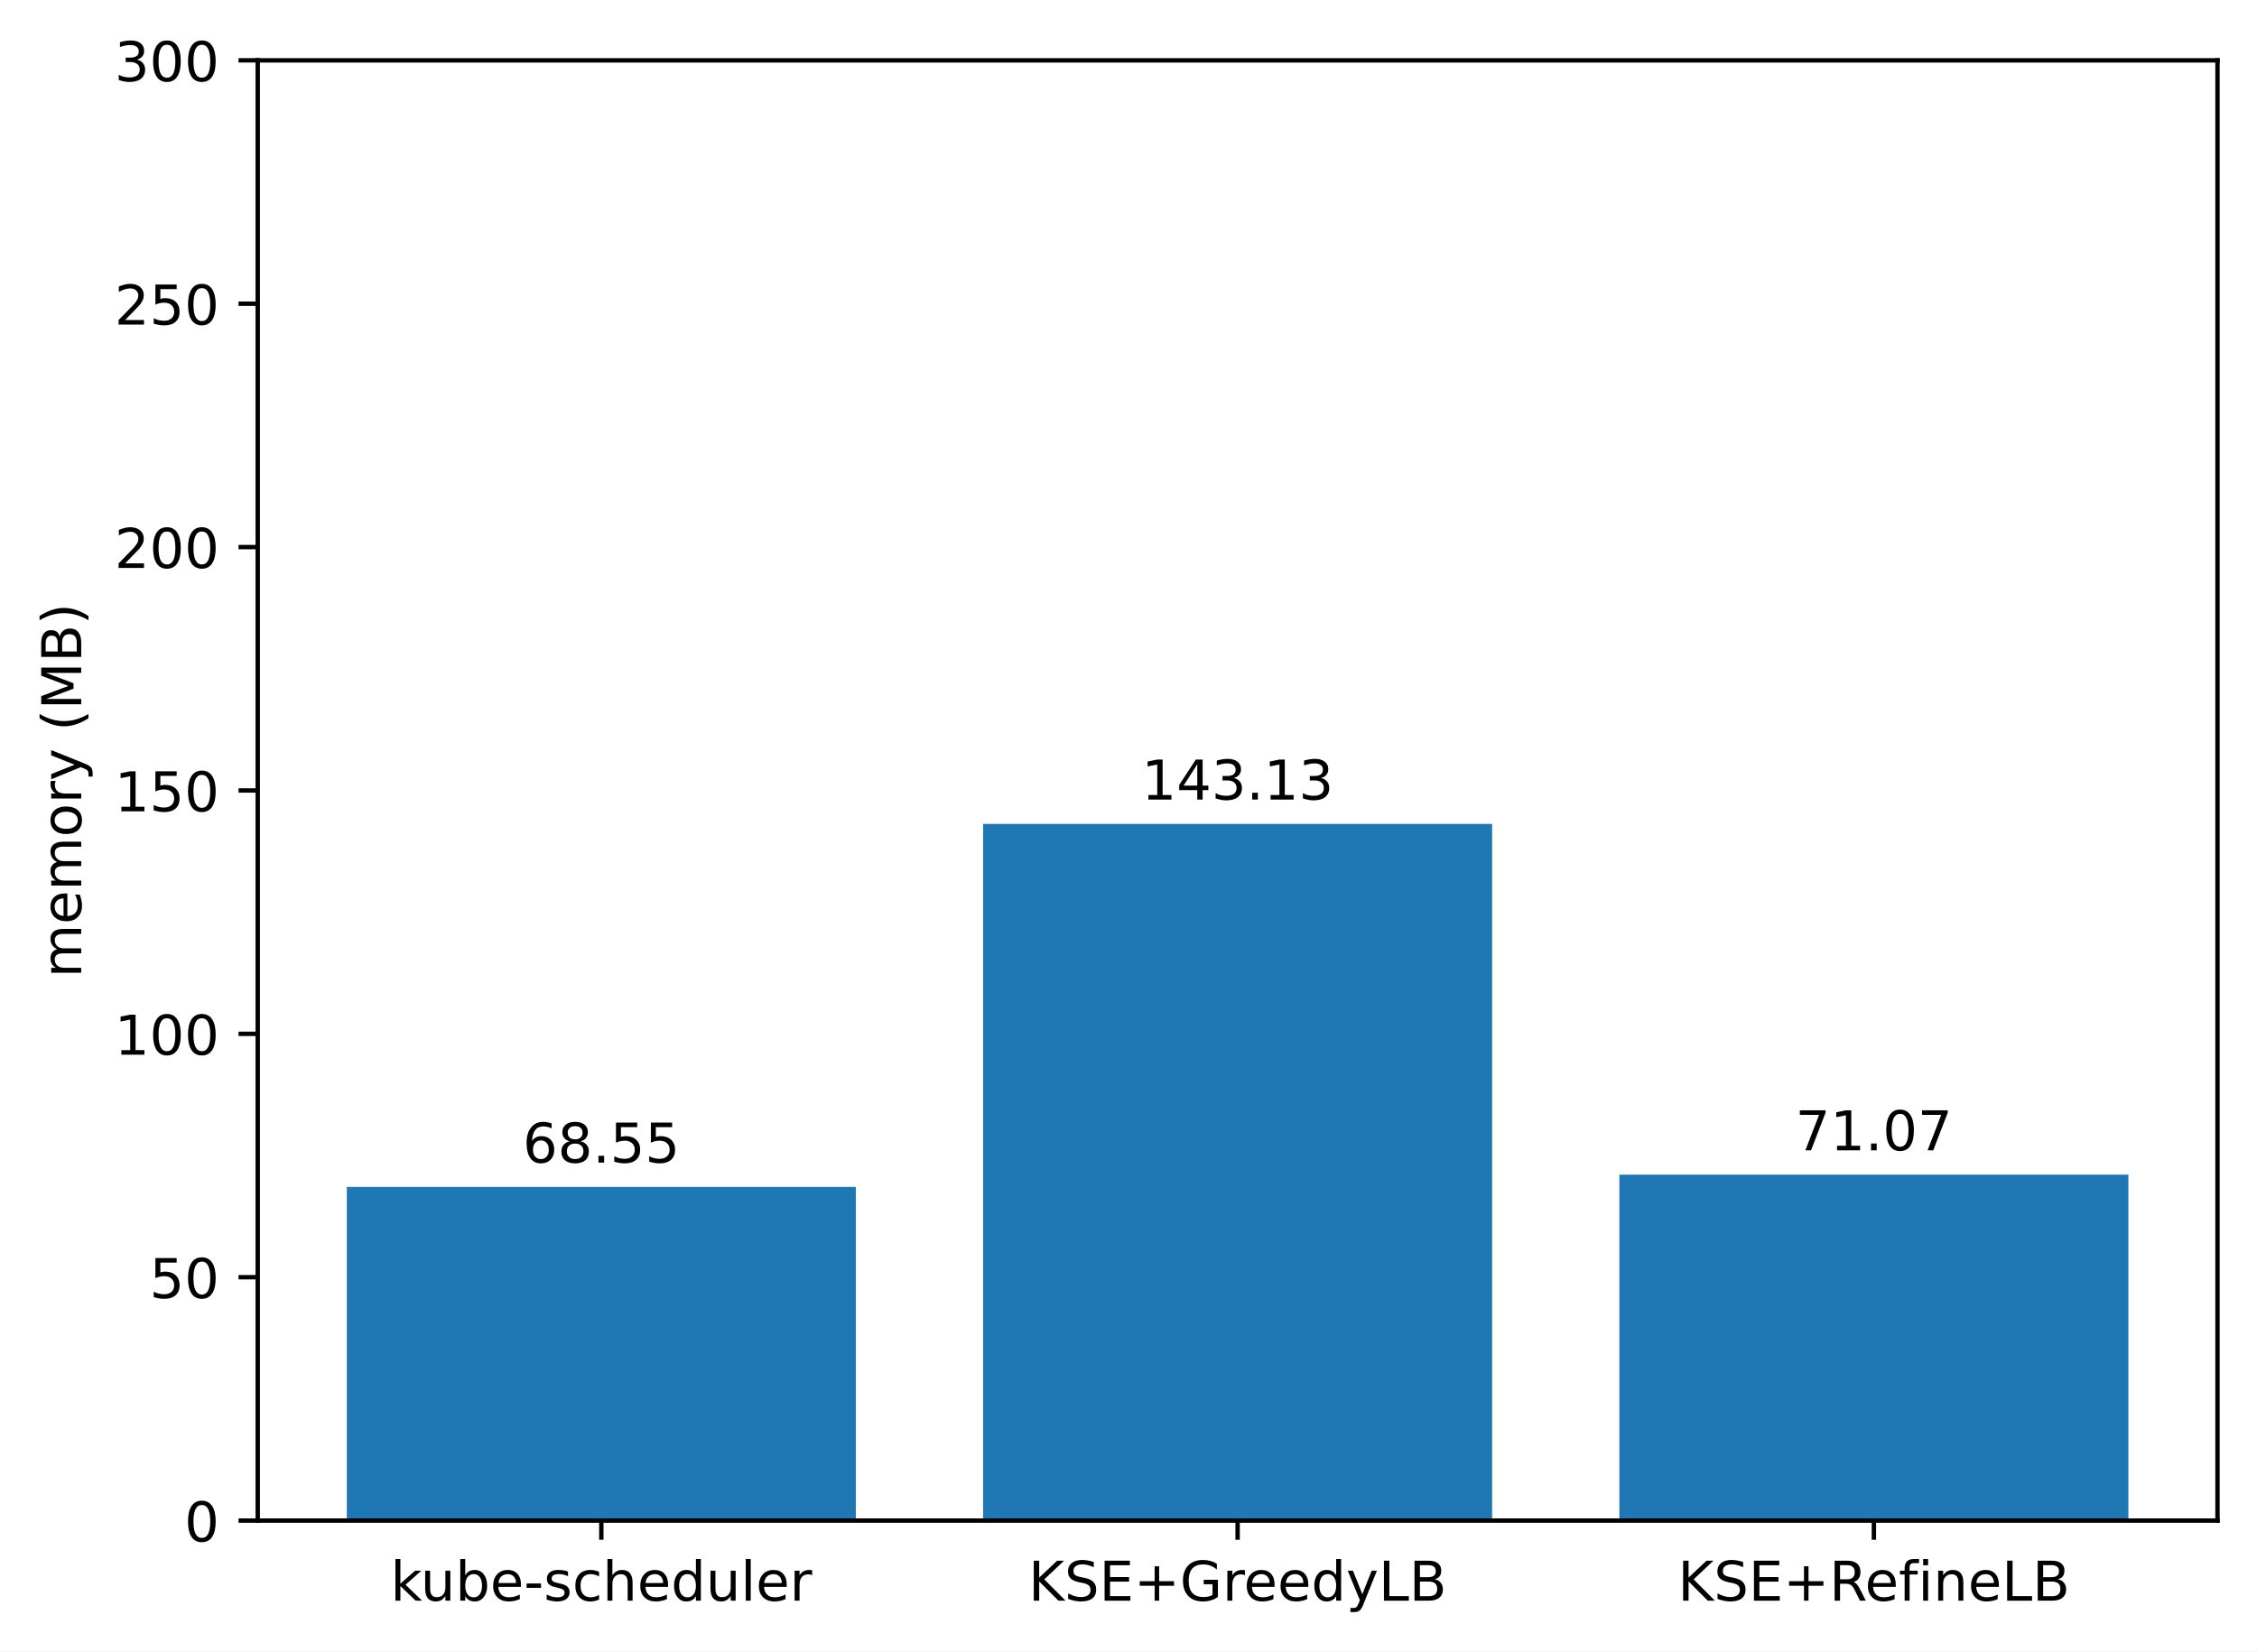
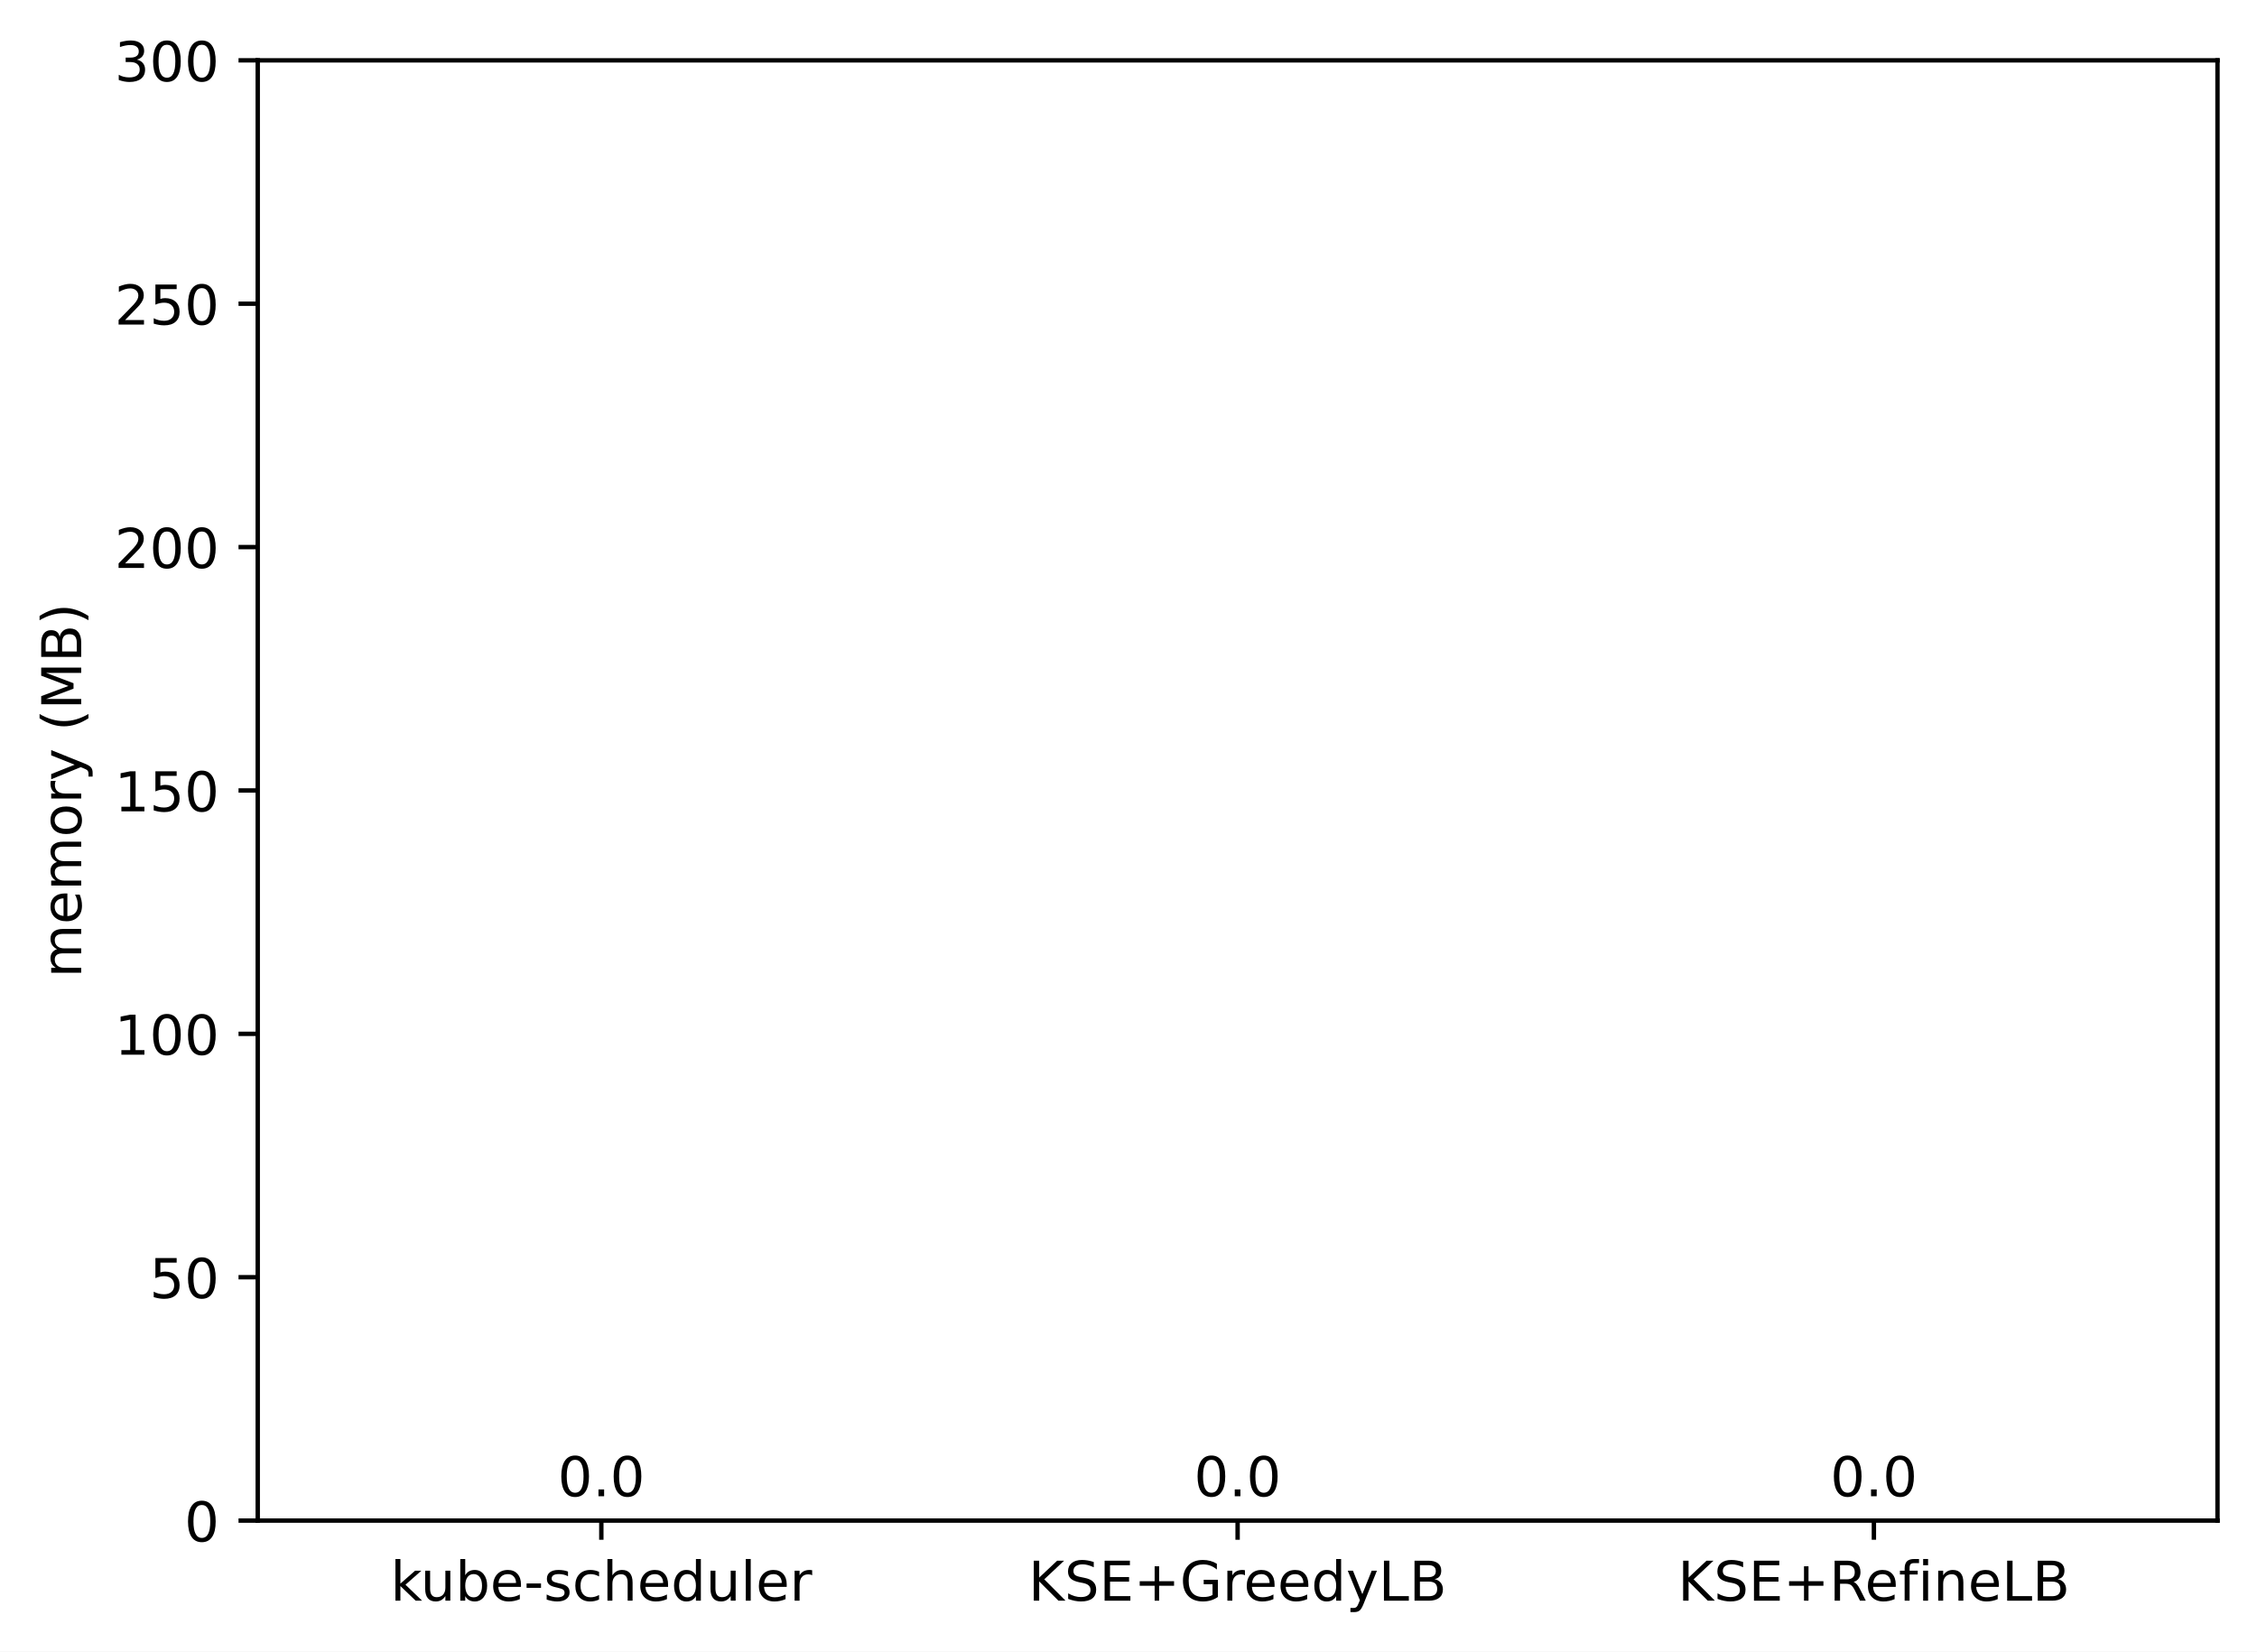
<svg xmlns="http://www.w3.org/2000/svg" xmlns:xlink="http://www.w3.org/1999/xlink" width="411.286pt" height="300.989pt" viewBox="0 0 411.286 300.989" version="1.1">
  <defs>
    <style type="text/css">*{stroke-linejoin: round; stroke-linecap: butt}</style>
  </defs>
  <g id="figure_1">
    <g id="patch_1">
      <path d="M 0 300.989  L 411.286 300.989  L 411.286 0  L 0 0  z " style="fill: #ffffff" />
    </g>
    <g id="axes_1">
      <g id="patch_2">
        <path d="M 46.966 277.111  L 404.086 277.111  L 404.086 10.999  L 46.966 10.999  z " style="fill: #ffffff" />
      </g>
      <g id="patch_3">
-         <path d="M 63.198 277.111  L 155.957 277.111  L 155.957 216.305  L 63.198 216.305  z " clip-path="url(#pcea8fbb81f)" style="fill: #1f77b4" />
+         <path d="M 63.198 277.111  L 155.957 277.111  L 155.957 277.111  L 63.198 277.111  z " clip-path="url(#p618dbbe0c0)" style="fill: #1f77b4" />
      </g>
      <g id="patch_4">
-         <path d="M 179.146 277.111  L 271.905 277.111  L 271.905 150.149  L 179.146 150.149  z " clip-path="url(#pcea8fbb81f)" style="fill: #1f77b4" />
+         <path d="M 179.146 277.111  L 271.905 277.111  L 271.905 277.111  L 179.146 277.111  z " clip-path="url(#p618dbbe0c0)" style="fill: #1f77b4" />
      </g>
      <g id="patch_5">
-         <path d="M 295.094 277.111  L 387.853 277.111  L 387.853 214.069  L 295.094 214.069  z " clip-path="url(#pcea8fbb81f)" style="fill: #1f77b4" />
+         <path d="M 295.094 277.111  L 387.853 277.111  L 387.853 277.111  L 295.094 277.111  z " clip-path="url(#p618dbbe0c0)" style="fill: #1f77b4" />
      </g>
      <g id="matplotlib.axis_1">
        <g id="xtick_1">
          <g id="line2d_1">
            <defs>
-               <path id="m8870b86dbe" d="M 0 0  L 0 3.5  " style="stroke: #000000; stroke-width: 0.8" />
+               <path id="mb08b12ba14" d="M 0 0  L 0 3.5  " style="stroke: #000000; stroke-width: 0.8" />
            </defs>
            <g>
-               <use xlink:href="#m8870b86dbe" x="109.578" y="277.111" style="stroke: #000000; stroke-width: 0.8" />
+               <use xlink:href="#mb08b12ba14" x="109.578" y="277.111" style="stroke: #000000; stroke-width: 0.8" />
            </g>
          </g>
          <g id="text_1">
            <g transform="translate(71.15179 291.7097)scale(0.1 -0.1)">
              <defs>
                <path id="DejaVuSans-6b" d="M 581 4863  L 1159 4863  L 1159 1991  L 2875 3500  L 3609 3500  L 1753 1863  L 3688 0  L 2938 0  L 1159 1709  L 1159 0  L 581 0  L 581 4863  z " transform="scale(0.015625)" />
                <path id="DejaVuSans-75" d="M 544 1381  L 544 3500  L 1119 3500  L 1119 1403  Q 1119 906 1312 657  Q 1506 409 1894 409  Q 2359 409 2629 706  Q 2900 1003 2900 1516  L 2900 3500  L 3475 3500  L 3475 0  L 2900 0  L 2900 538  Q 2691 219 2414 64  Q 2138 -91 1772 -91  Q 1169 -91 856 284  Q 544 659 544 1381  z M 1991 3584  L 1991 3584  z " transform="scale(0.015625)" />
                <path id="DejaVuSans-62" d="M 3116 1747  Q 3116 2381 2855 2742  Q 2594 3103 2138 3103  Q 1681 3103 1420 2742  Q 1159 2381 1159 1747  Q 1159 1113 1420 752  Q 1681 391 2138 391  Q 2594 391 2855 752  Q 3116 1113 3116 1747  z M 1159 2969  Q 1341 3281 1617 3432  Q 1894 3584 2278 3584  Q 2916 3584 3314 3078  Q 3713 2572 3713 1747  Q 3713 922 3314 415  Q 2916 -91 2278 -91  Q 1894 -91 1617 61  Q 1341 213 1159 525  L 1159 0  L 581 0  L 581 4863  L 1159 4863  L 1159 2969  z " transform="scale(0.015625)" />
                <path id="DejaVuSans-65" d="M 3597 1894  L 3597 1613  L 953 1613  Q 991 1019 1311 708  Q 1631 397 2203 397  Q 2534 397 2845 478  Q 3156 559 3463 722  L 3463 178  Q 3153 47 2828 -22  Q 2503 -91 2169 -91  Q 1331 -91 842 396  Q 353 884 353 1716  Q 353 2575 817 3079  Q 1281 3584 2069 3584  Q 2775 3584 3186 3129  Q 3597 2675 3597 1894  z M 3022 2063  Q 3016 2534 2758 2815  Q 2500 3097 2075 3097  Q 1594 3097 1305 2825  Q 1016 2553 972 2059  L 3022 2063  z " transform="scale(0.015625)" />
                <path id="DejaVuSans-2d" d="M 313 2009  L 1997 2009  L 1997 1497  L 313 1497  L 313 2009  z " transform="scale(0.015625)" />
                <path id="DejaVuSans-73" d="M 2834 3397  L 2834 2853  Q 2591 2978 2328 3040  Q 2066 3103 1784 3103  Q 1356 3103 1142 2972  Q 928 2841 928 2578  Q 928 2378 1081 2264  Q 1234 2150 1697 2047  L 1894 2003  Q 2506 1872 2764 1633  Q 3022 1394 3022 966  Q 3022 478 2636 193  Q 2250 -91 1575 -91  Q 1294 -91 989 -36  Q 684 19 347 128  L 347 722  Q 666 556 975 473  Q 1284 391 1588 391  Q 1994 391 2212 530  Q 2431 669 2431 922  Q 2431 1156 2273 1281  Q 2116 1406 1581 1522  L 1381 1569  Q 847 1681 609 1914  Q 372 2147 372 2553  Q 372 3047 722 3315  Q 1072 3584 1716 3584  Q 2034 3584 2315 3537  Q 2597 3491 2834 3397  z " transform="scale(0.015625)" />
                <path id="DejaVuSans-63" d="M 3122 3366  L 3122 2828  Q 2878 2963 2633 3030  Q 2388 3097 2138 3097  Q 1578 3097 1268 2742  Q 959 2388 959 1747  Q 959 1106 1268 751  Q 1578 397 2138 397  Q 2388 397 2633 464  Q 2878 531 3122 666  L 3122 134  Q 2881 22 2623 -34  Q 2366 -91 2075 -91  Q 1284 -91 818 406  Q 353 903 353 1747  Q 353 2603 823 3093  Q 1294 3584 2113 3584  Q 2378 3584 2631 3529  Q 2884 3475 3122 3366  z " transform="scale(0.015625)" />
                <path id="DejaVuSans-68" d="M 3513 2113  L 3513 0  L 2938 0  L 2938 2094  Q 2938 2591 2744 2837  Q 2550 3084 2163 3084  Q 1697 3084 1428 2787  Q 1159 2491 1159 1978  L 1159 0  L 581 0  L 581 4863  L 1159 4863  L 1159 2956  Q 1366 3272 1645 3428  Q 1925 3584 2291 3584  Q 2894 3584 3203 3211  Q 3513 2838 3513 2113  z " transform="scale(0.015625)" />
                <path id="DejaVuSans-64" d="M 2906 2969  L 2906 4863  L 3481 4863  L 3481 0  L 2906 0  L 2906 525  Q 2725 213 2448 61  Q 2172 -91 1784 -91  Q 1150 -91 751 415  Q 353 922 353 1747  Q 353 2572 751 3078  Q 1150 3584 1784 3584  Q 2172 3584 2448 3432  Q 2725 3281 2906 2969  z M 947 1747  Q 947 1113 1208 752  Q 1469 391 1925 391  Q 2381 391 2643 752  Q 2906 1113 2906 1747  Q 2906 2381 2643 2742  Q 2381 3103 1925 3103  Q 1469 3103 1208 2742  Q 947 2381 947 1747  z " transform="scale(0.015625)" />
                <path id="DejaVuSans-6c" d="M 603 4863  L 1178 4863  L 1178 0  L 603 0  L 603 4863  z " transform="scale(0.015625)" />
                <path id="DejaVuSans-72" d="M 2631 2963  Q 2534 3019 2420 3045  Q 2306 3072 2169 3072  Q 1681 3072 1420 2755  Q 1159 2438 1159 1844  L 1159 0  L 581 0  L 581 3500  L 1159 3500  L 1159 2956  Q 1341 3275 1631 3429  Q 1922 3584 2338 3584  Q 2397 3584 2469 3576  Q 2541 3569 2628 3553  L 2631 2963  z " transform="scale(0.015625)" />
              </defs>
              <use xlink:href="#DejaVuSans-6b" />
              <use xlink:href="#DejaVuSans-75" x="54.785" />
              <use xlink:href="#DejaVuSans-62" x="118.164" />
              <use xlink:href="#DejaVuSans-65" x="181.641" />
              <use xlink:href="#DejaVuSans-2d" x="243.164" />
              <use xlink:href="#DejaVuSans-73" x="279.248" />
              <use xlink:href="#DejaVuSans-63" x="331.348" />
              <use xlink:href="#DejaVuSans-68" x="386.328" />
              <use xlink:href="#DejaVuSans-65" x="449.707" />
              <use xlink:href="#DejaVuSans-64" x="511.23" />
              <use xlink:href="#DejaVuSans-75" x="574.707" />
              <use xlink:href="#DejaVuSans-6c" x="638.086" />
              <use xlink:href="#DejaVuSans-65" x="665.869" />
              <use xlink:href="#DejaVuSans-72" x="727.393" />
            </g>
          </g>
        </g>
        <g id="xtick_2">
          <g id="line2d_2">
            <g>
-               <use xlink:href="#m8870b86dbe" x="225.526" y="277.111" style="stroke: #000000; stroke-width: 0.8" />
+               <use xlink:href="#mb08b12ba14" x="225.526" y="277.111" style="stroke: #000000; stroke-width: 0.8" />
            </g>
          </g>
          <g id="text_2">
            <g transform="translate(187.403 291.7097)scale(0.1 -0.1)">
              <defs>
                <path id="DejaVuSans-4b" d="M 628 4666  L 1259 4666  L 1259 2694  L 3353 4666  L 4166 4666  L 1850 2491  L 4331 0  L 3500 0  L 1259 2247  L 1259 0  L 628 0  L 628 4666  z " transform="scale(0.015625)" />
                <path id="DejaVuSans-53" d="M 3425 4513  L 3425 3897  Q 3066 4069 2747 4153  Q 2428 4238 2131 4238  Q 1616 4238 1336 4038  Q 1056 3838 1056 3469  Q 1056 3159 1242 3001  Q 1428 2844 1947 2747  L 2328 2669  Q 3034 2534 3370 2195  Q 3706 1856 3706 1288  Q 3706 609 3251 259  Q 2797 -91 1919 -91  Q 1588 -91 1214 -16  Q 841 59 441 206  L 441 856  Q 825 641 1194 531  Q 1563 422 1919 422  Q 2459 422 2753 634  Q 3047 847 3047 1241  Q 3047 1584 2836 1778  Q 2625 1972 2144 2069  L 1759 2144  Q 1053 2284 737 2584  Q 422 2884 422 3419  Q 422 4038 858 4394  Q 1294 4750 2059 4750  Q 2388 4750 2728 4690  Q 3069 4631 3425 4513  z " transform="scale(0.015625)" />
                <path id="DejaVuSans-45" d="M 628 4666  L 3578 4666  L 3578 4134  L 1259 4134  L 1259 2753  L 3481 2753  L 3481 2222  L 1259 2222  L 1259 531  L 3634 531  L 3634 0  L 628 0  L 628 4666  z " transform="scale(0.015625)" />
                <path id="DejaVuSans-2b" d="M 2944 4013  L 2944 2272  L 4684 2272  L 4684 1741  L 2944 1741  L 2944 0  L 2419 0  L 2419 1741  L 678 1741  L 678 2272  L 2419 2272  L 2419 4013  L 2944 4013  z " transform="scale(0.015625)" />
                <path id="DejaVuSans-47" d="M 3809 666  L 3809 1919  L 2778 1919  L 2778 2438  L 4434 2438  L 4434 434  Q 4069 175 3628 42  Q 3188 -91 2688 -91  Q 1594 -91 976 548  Q 359 1188 359 2328  Q 359 3472 976 4111  Q 1594 4750 2688 4750  Q 3144 4750 3555 4637  Q 3966 4525 4313 4306  L 4313 3634  Q 3963 3931 3569 4081  Q 3175 4231 2741 4231  Q 1884 4231 1454 3753  Q 1025 3275 1025 2328  Q 1025 1384 1454 906  Q 1884 428 2741 428  Q 3075 428 3337 486  Q 3600 544 3809 666  z " transform="scale(0.015625)" />
                <path id="DejaVuSans-79" d="M 2059 -325  Q 1816 -950 1584 -1140  Q 1353 -1331 966 -1331  L 506 -1331  L 506 -850  L 844 -850  Q 1081 -850 1212 -737  Q 1344 -625 1503 -206  L 1606 56  L 191 3500  L 800 3500  L 1894 763  L 2988 3500  L 3597 3500  L 2059 -325  z " transform="scale(0.015625)" />
                <path id="DejaVuSans-4c" d="M 628 4666  L 1259 4666  L 1259 531  L 3531 531  L 3531 0  L 628 0  L 628 4666  z " transform="scale(0.015625)" />
                <path id="DejaVuSans-42" d="M 1259 2228  L 1259 519  L 2272 519  Q 2781 519 3026 730  Q 3272 941 3272 1375  Q 3272 1813 3026 2020  Q 2781 2228 2272 2228  L 1259 2228  z M 1259 4147  L 1259 2741  L 2194 2741  Q 2656 2741 2882 2914  Q 3109 3088 3109 3444  Q 3109 3797 2882 3972  Q 2656 4147 2194 4147  L 1259 4147  z M 628 4666  L 2241 4666  Q 2963 4666 3353 4366  Q 3744 4066 3744 3513  Q 3744 3084 3544 2831  Q 3344 2578 2956 2516  Q 3422 2416 3680 2098  Q 3938 1781 3938 1306  Q 3938 681 3513 340  Q 3088 0 2303 0  L 628 0  L 628 4666  z " transform="scale(0.015625)" />
              </defs>
              <use xlink:href="#DejaVuSans-4b" />
              <use xlink:href="#DejaVuSans-53" x="65.576" />
              <use xlink:href="#DejaVuSans-45" x="129.053" />
              <use xlink:href="#DejaVuSans-2b" x="192.236" />
              <use xlink:href="#DejaVuSans-47" x="276.025" />
              <use xlink:href="#DejaVuSans-72" x="353.516" />
              <use xlink:href="#DejaVuSans-65" x="392.379" />
              <use xlink:href="#DejaVuSans-65" x="453.902" />
              <use xlink:href="#DejaVuSans-64" x="515.426" />
              <use xlink:href="#DejaVuSans-79" x="578.902" />
              <use xlink:href="#DejaVuSans-4c" x="638.082" />
              <use xlink:href="#DejaVuSans-42" x="693.795" />
            </g>
          </g>
        </g>
        <g id="xtick_3">
          <g id="line2d_3">
            <g>
-               <use xlink:href="#m8870b86dbe" x="341.474" y="277.111" style="stroke: #000000; stroke-width: 0.8" />
+               <use xlink:href="#mb08b12ba14" x="341.474" y="277.111" style="stroke: #000000; stroke-width: 0.8" />
            </g>
          </g>
          <g id="text_3">
            <g transform="translate(305.7346 291.7097)scale(0.1 -0.1)">
              <defs>
                <path id="DejaVuSans-52" d="M 2841 2188  Q 3044 2119 3236 1894  Q 3428 1669 3622 1275  L 4263 0  L 3584 0  L 2988 1197  Q 2756 1666 2539 1819  Q 2322 1972 1947 1972  L 1259 1972  L 1259 0  L 628 0  L 628 4666  L 2053 4666  Q 2853 4666 3247 4331  Q 3641 3997 3641 3322  Q 3641 2881 3436 2590  Q 3231 2300 2841 2188  z M 1259 4147  L 1259 2491  L 2053 2491  Q 2509 2491 2742 2702  Q 2975 2913 2975 3322  Q 2975 3731 2742 3939  Q 2509 4147 2053 4147  L 1259 4147  z " transform="scale(0.015625)" />
                <path id="DejaVuSans-66" d="M 2375 4863  L 2375 4384  L 1825 4384  Q 1516 4384 1395 4259  Q 1275 4134 1275 3809  L 1275 3500  L 2222 3500  L 2222 3053  L 1275 3053  L 1275 0  L 697 0  L 697 3053  L 147 3053  L 147 3500  L 697 3500  L 697 3744  Q 697 4328 969 4595  Q 1241 4863 1831 4863  L 2375 4863  z " transform="scale(0.015625)" />
                <path id="DejaVuSans-69" d="M 603 3500  L 1178 3500  L 1178 0  L 603 0  L 603 3500  z M 603 4863  L 1178 4863  L 1178 4134  L 603 4134  L 603 4863  z " transform="scale(0.015625)" />
                <path id="DejaVuSans-6e" d="M 3513 2113  L 3513 0  L 2938 0  L 2938 2094  Q 2938 2591 2744 2837  Q 2550 3084 2163 3084  Q 1697 3084 1428 2787  Q 1159 2491 1159 1978  L 1159 0  L 581 0  L 581 3500  L 1159 3500  L 1159 2956  Q 1366 3272 1645 3428  Q 1925 3584 2291 3584  Q 2894 3584 3203 3211  Q 3513 2838 3513 2113  z " transform="scale(0.015625)" />
              </defs>
              <use xlink:href="#DejaVuSans-4b" />
              <use xlink:href="#DejaVuSans-53" x="65.576" />
              <use xlink:href="#DejaVuSans-45" x="129.053" />
              <use xlink:href="#DejaVuSans-2b" x="192.236" />
              <use xlink:href="#DejaVuSans-52" x="276.025" />
              <use xlink:href="#DejaVuSans-65" x="341.008" />
              <use xlink:href="#DejaVuSans-66" x="402.531" />
              <use xlink:href="#DejaVuSans-69" x="437.736" />
              <use xlink:href="#DejaVuSans-6e" x="465.52" />
              <use xlink:href="#DejaVuSans-65" x="528.898" />
              <use xlink:href="#DejaVuSans-4c" x="590.422" />
              <use xlink:href="#DejaVuSans-42" x="646.135" />
            </g>
          </g>
        </g>
      </g>
      <g id="matplotlib.axis_2">
        <g id="ytick_1">
          <g id="line2d_4">
            <defs>
-               <path id="m04980c382d" d="M 0 0  L -3.5 0  " style="stroke: #000000; stroke-width: 0.8" />
+               <path id="mb4187c5881" d="M 0 0  L -3.5 0  " style="stroke: #000000; stroke-width: 0.8" />
            </defs>
            <g>
-               <use xlink:href="#m04980c382d" x="46.966" y="277.111" style="stroke: #000000; stroke-width: 0.8" />
+               <use xlink:href="#mb4187c5881" x="46.966" y="277.111" style="stroke: #000000; stroke-width: 0.8" />
            </g>
          </g>
          <g id="text_4">
            <g transform="translate(33.60312 280.9104)scale(0.1 -0.1)">
              <defs>
                <path id="DejaVuSans-30" d="M 2034 4250  Q 1547 4250 1301 3770  Q 1056 3291 1056 2328  Q 1056 1369 1301 889  Q 1547 409 2034 409  Q 2525 409 2770 889  Q 3016 1369 3016 2328  Q 3016 3291 2770 3770  Q 2525 4250 2034 4250  z M 2034 4750  Q 2819 4750 3233 4129  Q 3647 3509 3647 2328  Q 3647 1150 3233 529  Q 2819 -91 2034 -91  Q 1250 -91 836 529  Q 422 1150 422 2328  Q 422 3509 836 4129  Q 1250 4750 2034 4750  z " transform="scale(0.015625)" />
              </defs>
              <use xlink:href="#DejaVuSans-30" />
            </g>
          </g>
        </g>
        <g id="ytick_2">
          <g id="line2d_5">
            <g>
-               <use xlink:href="#m04980c382d" x="46.966" y="232.759" style="stroke: #000000; stroke-width: 0.8" />
+               <use xlink:href="#mb4187c5881" x="46.966" y="232.759" style="stroke: #000000; stroke-width: 0.8" />
            </g>
          </g>
          <g id="text_5">
            <g transform="translate(27.24063 236.5584)scale(0.1 -0.1)">
              <defs>
                <path id="DejaVuSans-35" d="M 691 4666  L 3169 4666  L 3169 4134  L 1269 4134  L 1269 2991  Q 1406 3038 1543 3061  Q 1681 3084 1819 3084  Q 2600 3084 3056 2656  Q 3513 2228 3513 1497  Q 3513 744 3044 326  Q 2575 -91 1722 -91  Q 1428 -91 1123 -41  Q 819 9 494 109  L 494 744  Q 775 591 1075 516  Q 1375 441 1709 441  Q 2250 441 2565 725  Q 2881 1009 2881 1497  Q 2881 1984 2565 2268  Q 2250 2553 1709 2553  Q 1456 2553 1204 2497  Q 953 2441 691 2322  L 691 4666  z " transform="scale(0.015625)" />
              </defs>
              <use xlink:href="#DejaVuSans-35" />
              <use xlink:href="#DejaVuSans-30" x="63.623" />
            </g>
          </g>
        </g>
        <g id="ytick_3">
          <g id="line2d_6">
            <g>
-               <use xlink:href="#m04980c382d" x="46.966" y="188.407" style="stroke: #000000; stroke-width: 0.8" />
+               <use xlink:href="#mb4187c5881" x="46.966" y="188.407" style="stroke: #000000; stroke-width: 0.8" />
            </g>
          </g>
          <g id="text_6">
            <g transform="translate(20.87813 192.2064)scale(0.1 -0.1)">
              <defs>
                <path id="DejaVuSans-31" d="M 794 531  L 1825 531  L 1825 4091  L 703 3866  L 703 4441  L 1819 4666  L 2450 4666  L 2450 531  L 3481 531  L 3481 0  L 794 0  L 794 531  z " transform="scale(0.015625)" />
              </defs>
              <use xlink:href="#DejaVuSans-31" />
              <use xlink:href="#DejaVuSans-30" x="63.623" />
              <use xlink:href="#DejaVuSans-30" x="127.246" />
            </g>
          </g>
        </g>
        <g id="ytick_4">
          <g id="line2d_7">
            <g>
-               <use xlink:href="#m04980c382d" x="46.966" y="144.055" style="stroke: #000000; stroke-width: 0.8" />
+               <use xlink:href="#mb4187c5881" x="46.966" y="144.055" style="stroke: #000000; stroke-width: 0.8" />
            </g>
          </g>
          <g id="text_7">
            <g transform="translate(20.87813 147.8544)scale(0.1 -0.1)">
              <use xlink:href="#DejaVuSans-31" />
              <use xlink:href="#DejaVuSans-35" x="63.623" />
              <use xlink:href="#DejaVuSans-30" x="127.246" />
            </g>
          </g>
        </g>
        <g id="ytick_5">
          <g id="line2d_8">
            <g>
-               <use xlink:href="#m04980c382d" x="46.966" y="99.703" style="stroke: #000000; stroke-width: 0.8" />
+               <use xlink:href="#mb4187c5881" x="46.966" y="99.703" style="stroke: #000000; stroke-width: 0.8" />
            </g>
          </g>
          <g id="text_8">
            <g transform="translate(20.87813 103.5024)scale(0.1 -0.1)">
              <defs>
                <path id="DejaVuSans-32" d="M 1228 531  L 3431 531  L 3431 0  L 469 0  L 469 531  Q 828 903 1448 1529  Q 2069 2156 2228 2338  Q 2531 2678 2651 2914  Q 2772 3150 2772 3378  Q 2772 3750 2511 3984  Q 2250 4219 1831 4219  Q 1534 4219 1204 4116  Q 875 4013 500 3803  L 500 4441  Q 881 4594 1212 4672  Q 1544 4750 1819 4750  Q 2544 4750 2975 4387  Q 3406 4025 3406 3419  Q 3406 3131 3298 2873  Q 3191 2616 2906 2266  Q 2828 2175 2409 1742  Q 1991 1309 1228 531  z " transform="scale(0.015625)" />
              </defs>
              <use xlink:href="#DejaVuSans-32" />
              <use xlink:href="#DejaVuSans-30" x="63.623" />
              <use xlink:href="#DejaVuSans-30" x="127.246" />
            </g>
          </g>
        </g>
        <g id="ytick_6">
          <g id="line2d_9">
            <g>
-               <use xlink:href="#m04980c382d" x="46.966" y="55.351" style="stroke: #000000; stroke-width: 0.8" />
+               <use xlink:href="#mb4187c5881" x="46.966" y="55.351" style="stroke: #000000; stroke-width: 0.8" />
            </g>
          </g>
          <g id="text_9">
            <g transform="translate(20.87813 59.15044)scale(0.1 -0.1)">
              <use xlink:href="#DejaVuSans-32" />
              <use xlink:href="#DejaVuSans-35" x="63.623" />
              <use xlink:href="#DejaVuSans-30" x="127.246" />
            </g>
          </g>
        </g>
        <g id="ytick_7">
          <g id="line2d_10">
            <g>
-               <use xlink:href="#m04980c382d" x="46.966" y="10.999" style="stroke: #000000; stroke-width: 0.8" />
+               <use xlink:href="#mb4187c5881" x="46.966" y="10.999" style="stroke: #000000; stroke-width: 0.8" />
            </g>
          </g>
          <g id="text_10">
            <g transform="translate(20.87813 14.79844)scale(0.1 -0.1)">
              <defs>
                <path id="DejaVuSans-33" d="M 2597 2516  Q 3050 2419 3304 2112  Q 3559 1806 3559 1356  Q 3559 666 3084 287  Q 2609 -91 1734 -91  Q 1441 -91 1130 -33  Q 819 25 488 141  L 488 750  Q 750 597 1062 519  Q 1375 441 1716 441  Q 2309 441 2620 675  Q 2931 909 2931 1356  Q 2931 1769 2642 2001  Q 2353 2234 1838 2234  L 1294 2234  L 1294 2753  L 1863 2753  Q 2328 2753 2575 2939  Q 2822 3125 2822 3475  Q 2822 3834 2567 4026  Q 2313 4219 1838 4219  Q 1578 4219 1281 4162  Q 984 4106 628 3988  L 628 4550  Q 988 4650 1302 4700  Q 1616 4750 1894 4750  Q 2613 4750 3031 4423  Q 3450 4097 3450 3541  Q 3450 3153 3228 2886  Q 3006 2619 2597 2516  z " transform="scale(0.015625)" />
              </defs>
              <use xlink:href="#DejaVuSans-33" />
              <use xlink:href="#DejaVuSans-30" x="63.623" />
              <use xlink:href="#DejaVuSans-30" x="127.246" />
            </g>
          </g>
        </g>
        <g id="text_11">
          <g transform="translate(14.79844 178.1818)rotate(-90)scale(0.1 -0.1)">
            <defs>
              <path id="DejaVuSans-6d" d="M 3328 2828  Q 3544 3216 3844 3400  Q 4144 3584 4550 3584  Q 5097 3584 5394 3201  Q 5691 2819 5691 2113  L 5691 0  L 5113 0  L 5113 2094  Q 5113 2597 4934 2840  Q 4756 3084 4391 3084  Q 3944 3084 3684 2787  Q 3425 2491 3425 1978  L 3425 0  L 2847 0  L 2847 2094  Q 2847 2600 2669 2842  Q 2491 3084 2119 3084  Q 1678 3084 1418 2786  Q 1159 2488 1159 1978  L 1159 0  L 581 0  L 581 3500  L 1159 3500  L 1159 2956  Q 1356 3278 1631 3431  Q 1906 3584 2284 3584  Q 2666 3584 2933 3390  Q 3200 3197 3328 2828  z " transform="scale(0.015625)" />
              <path id="DejaVuSans-6f" d="M 1959 3097  Q 1497 3097 1228 2736  Q 959 2375 959 1747  Q 959 1119 1226 758  Q 1494 397 1959 397  Q 2419 397 2687 759  Q 2956 1122 2956 1747  Q 2956 2369 2687 2733  Q 2419 3097 1959 3097  z M 1959 3584  Q 2709 3584 3137 3096  Q 3566 2609 3566 1747  Q 3566 888 3137 398  Q 2709 -91 1959 -91  Q 1206 -91 779 398  Q 353 888 353 1747  Q 353 2609 779 3096  Q 1206 3584 1959 3584  z " transform="scale(0.015625)" />
              <path id="DejaVuSans-20" transform="scale(0.015625)" />
              <path id="DejaVuSans-28" d="M 1984 4856  Q 1566 4138 1362 3434  Q 1159 2731 1159 2009  Q 1159 1288 1364 580  Q 1569 -128 1984 -844  L 1484 -844  Q 1016 -109 783 600  Q 550 1309 550 2009  Q 550 2706 781 3412  Q 1013 4119 1484 4856  L 1984 4856  z " transform="scale(0.015625)" />
              <path id="DejaVuSans-4d" d="M 628 4666  L 1569 4666  L 2759 1491  L 3956 4666  L 4897 4666  L 4897 0  L 4281 0  L 4281 4097  L 3078 897  L 2444 897  L 1241 4097  L 1241 0  L 628 0  L 628 4666  z " transform="scale(0.015625)" />
              <path id="DejaVuSans-29" d="M 513 4856  L 1013 4856  Q 1481 4119 1714 3412  Q 1947 2706 1947 2009  Q 1947 1309 1714 600  Q 1481 -109 1013 -844  L 513 -844  Q 928 -128 1133 580  Q 1338 1288 1338 2009  Q 1338 2731 1133 3434  Q 928 4138 513 4856  z " transform="scale(0.015625)" />
            </defs>
            <use xlink:href="#DejaVuSans-6d" />
            <use xlink:href="#DejaVuSans-65" x="97.412" />
            <use xlink:href="#DejaVuSans-6d" x="158.936" />
            <use xlink:href="#DejaVuSans-6f" x="256.348" />
            <use xlink:href="#DejaVuSans-72" x="317.529" />
            <use xlink:href="#DejaVuSans-79" x="358.643" />
            <use xlink:href="#DejaVuSans-20" x="417.822" />
            <use xlink:href="#DejaVuSans-28" x="449.609" />
            <use xlink:href="#DejaVuSans-4d" x="488.623" />
            <use xlink:href="#DejaVuSans-42" x="574.902" />
            <use xlink:href="#DejaVuSans-29" x="643.506" />
          </g>
        </g>
      </g>
      <g id="patch_6">
        <path d="M 46.966 277.111  L 46.966 10.999  " style="fill: none; stroke: #000000; stroke-width: 0.8; stroke-linejoin: miter; stroke-linecap: square" />
      </g>
      <g id="patch_7">
        <path d="M 404.086 277.111  L 404.086 10.999  " style="fill: none; stroke: #000000; stroke-width: 0.8; stroke-linejoin: miter; stroke-linecap: square" />
      </g>
      <g id="patch_8">
        <path d="M 46.966 277.111  L 404.086 277.111  " style="fill: none; stroke: #000000; stroke-width: 0.8; stroke-linejoin: miter; stroke-linecap: square" />
      </g>
      <g id="patch_9">
        <path d="M 46.966 10.999  L 404.086 10.999  " style="fill: none; stroke: #000000; stroke-width: 0.8; stroke-linejoin: miter; stroke-linecap: square" />
      </g>
      <g id="text_12">
-         <g transform="translate(95.26351 211.8694)scale(0.1 -0.1)">
+         <g transform="translate(101.626 272.676)scale(0.1 -0.1)">
          <defs>
-             <path id="DejaVuSans-36" d="M 2113 2584  Q 1688 2584 1439 2293  Q 1191 2003 1191 1497  Q 1191 994 1439 701  Q 1688 409 2113 409  Q 2538 409 2786 701  Q 3034 994 3034 1497  Q 3034 2003 2786 2293  Q 2538 2584 2113 2584  z M 3366 4563  L 3366 3988  Q 3128 4100 2886 4159  Q 2644 4219 2406 4219  Q 1781 4219 1451 3797  Q 1122 3375 1075 2522  Q 1259 2794 1537 2939  Q 1816 3084 2150 3084  Q 2853 3084 3261 2657  Q 3669 2231 3669 1497  Q 3669 778 3244 343  Q 2819 -91 2113 -91  Q 1303 -91 875 529  Q 447 1150 447 2328  Q 447 3434 972 4092  Q 1497 4750 2381 4750  Q 2619 4750 2861 4703  Q 3103 4656 3366 4563  z " transform="scale(0.015625)" />
-             <path id="DejaVuSans-38" d="M 2034 2216  Q 1584 2216 1326 1975  Q 1069 1734 1069 1313  Q 1069 891 1326 650  Q 1584 409 2034 409  Q 2484 409 2743 651  Q 3003 894 3003 1313  Q 3003 1734 2745 1975  Q 2488 2216 2034 2216  z M 1403 2484  Q 997 2584 770 2862  Q 544 3141 544 3541  Q 544 4100 942 4425  Q 1341 4750 2034 4750  Q 2731 4750 3128 4425  Q 3525 4100 3525 3541  Q 3525 3141 3298 2862  Q 3072 2584 2669 2484  Q 3125 2378 3379 2068  Q 3634 1759 3634 1313  Q 3634 634 3220 271  Q 2806 -91 2034 -91  Q 1263 -91 848 271  Q 434 634 434 1313  Q 434 1759 690 2068  Q 947 2378 1403 2484  z M 1172 3481  Q 1172 3119 1398 2916  Q 1625 2713 2034 2713  Q 2441 2713 2670 2916  Q 2900 3119 2900 3481  Q 2900 3844 2670 4047  Q 2441 4250 2034 4250  Q 1625 4250 1398 4047  Q 1172 3844 1172 3481  z " transform="scale(0.015625)" />
            <path id="DejaVuSans-2e" d="M 684 794  L 1344 794  L 1344 0  L 684 0  L 684 794  z " transform="scale(0.015625)" />
          </defs>
-           <use xlink:href="#DejaVuSans-36" />
-           <use xlink:href="#DejaVuSans-38" x="63.623" />
-           <use xlink:href="#DejaVuSans-2e" x="127.246" />
-           <use xlink:href="#DejaVuSans-35" x="159.033" />
-           <use xlink:href="#DejaVuSans-35" x="222.656" />
+           <use xlink:href="#DejaVuSans-30" />
+           <use xlink:href="#DejaVuSans-2e" x="63.623" />
+           <use xlink:href="#DejaVuSans-30" x="95.41" />
        </g>
      </g>
      <g id="text_13">
-         <g transform="translate(208.0303 145.714)scale(0.1 -0.1)">
-           <defs>
-             <path id="DejaVuSans-34" d="M 2419 4116  L 825 1625  L 2419 1625  L 2419 4116  z M 2253 4666  L 3047 4666  L 3047 1625  L 3713 1625  L 3713 1100  L 3047 1100  L 3047 0  L 2419 0  L 2419 1100  L 313 1100  L 313 1709  L 2253 4666  z " transform="scale(0.015625)" />
-           </defs>
-           <use xlink:href="#DejaVuSans-31" />
-           <use xlink:href="#DejaVuSans-34" x="63.623" />
-           <use xlink:href="#DejaVuSans-33" x="127.246" />
-           <use xlink:href="#DejaVuSans-2e" x="190.869" />
-           <use xlink:href="#DejaVuSans-31" x="222.656" />
-           <use xlink:href="#DejaVuSans-33" x="286.279" />
+         <g transform="translate(217.5741 272.676)scale(0.1 -0.1)">
+           <use xlink:href="#DejaVuSans-30" />
+           <use xlink:href="#DejaVuSans-2e" x="63.623" />
+           <use xlink:href="#DejaVuSans-30" x="95.41" />
        </g>
      </g>
      <g id="text_14">
-         <g transform="translate(327.1596 209.6341)scale(0.1 -0.1)">
-           <defs>
-             <path id="DejaVuSans-37" d="M 525 4666  L 3525 4666  L 3525 4397  L 1831 0  L 1172 0  L 2766 4134  L 525 4134  L 525 4666  z " transform="scale(0.015625)" />
-           </defs>
-           <use xlink:href="#DejaVuSans-37" />
-           <use xlink:href="#DejaVuSans-31" x="63.623" />
-           <use xlink:href="#DejaVuSans-2e" x="127.246" />
-           <use xlink:href="#DejaVuSans-30" x="159.033" />
-           <use xlink:href="#DejaVuSans-37" x="222.656" />
+         <g transform="translate(333.5221 272.676)scale(0.1 -0.1)">
+           <use xlink:href="#DejaVuSans-30" />
+           <use xlink:href="#DejaVuSans-2e" x="63.623" />
+           <use xlink:href="#DejaVuSans-30" x="95.41" />
        </g>
      </g>
    </g>
  </g>
  <defs>
-     <clipPath id="pcea8fbb81f">
+     <clipPath id="p618dbbe0c0">
      <rect x="46.966" y="10.999" width="357.12" height="266.112" />
    </clipPath>
  </defs>
</svg>
